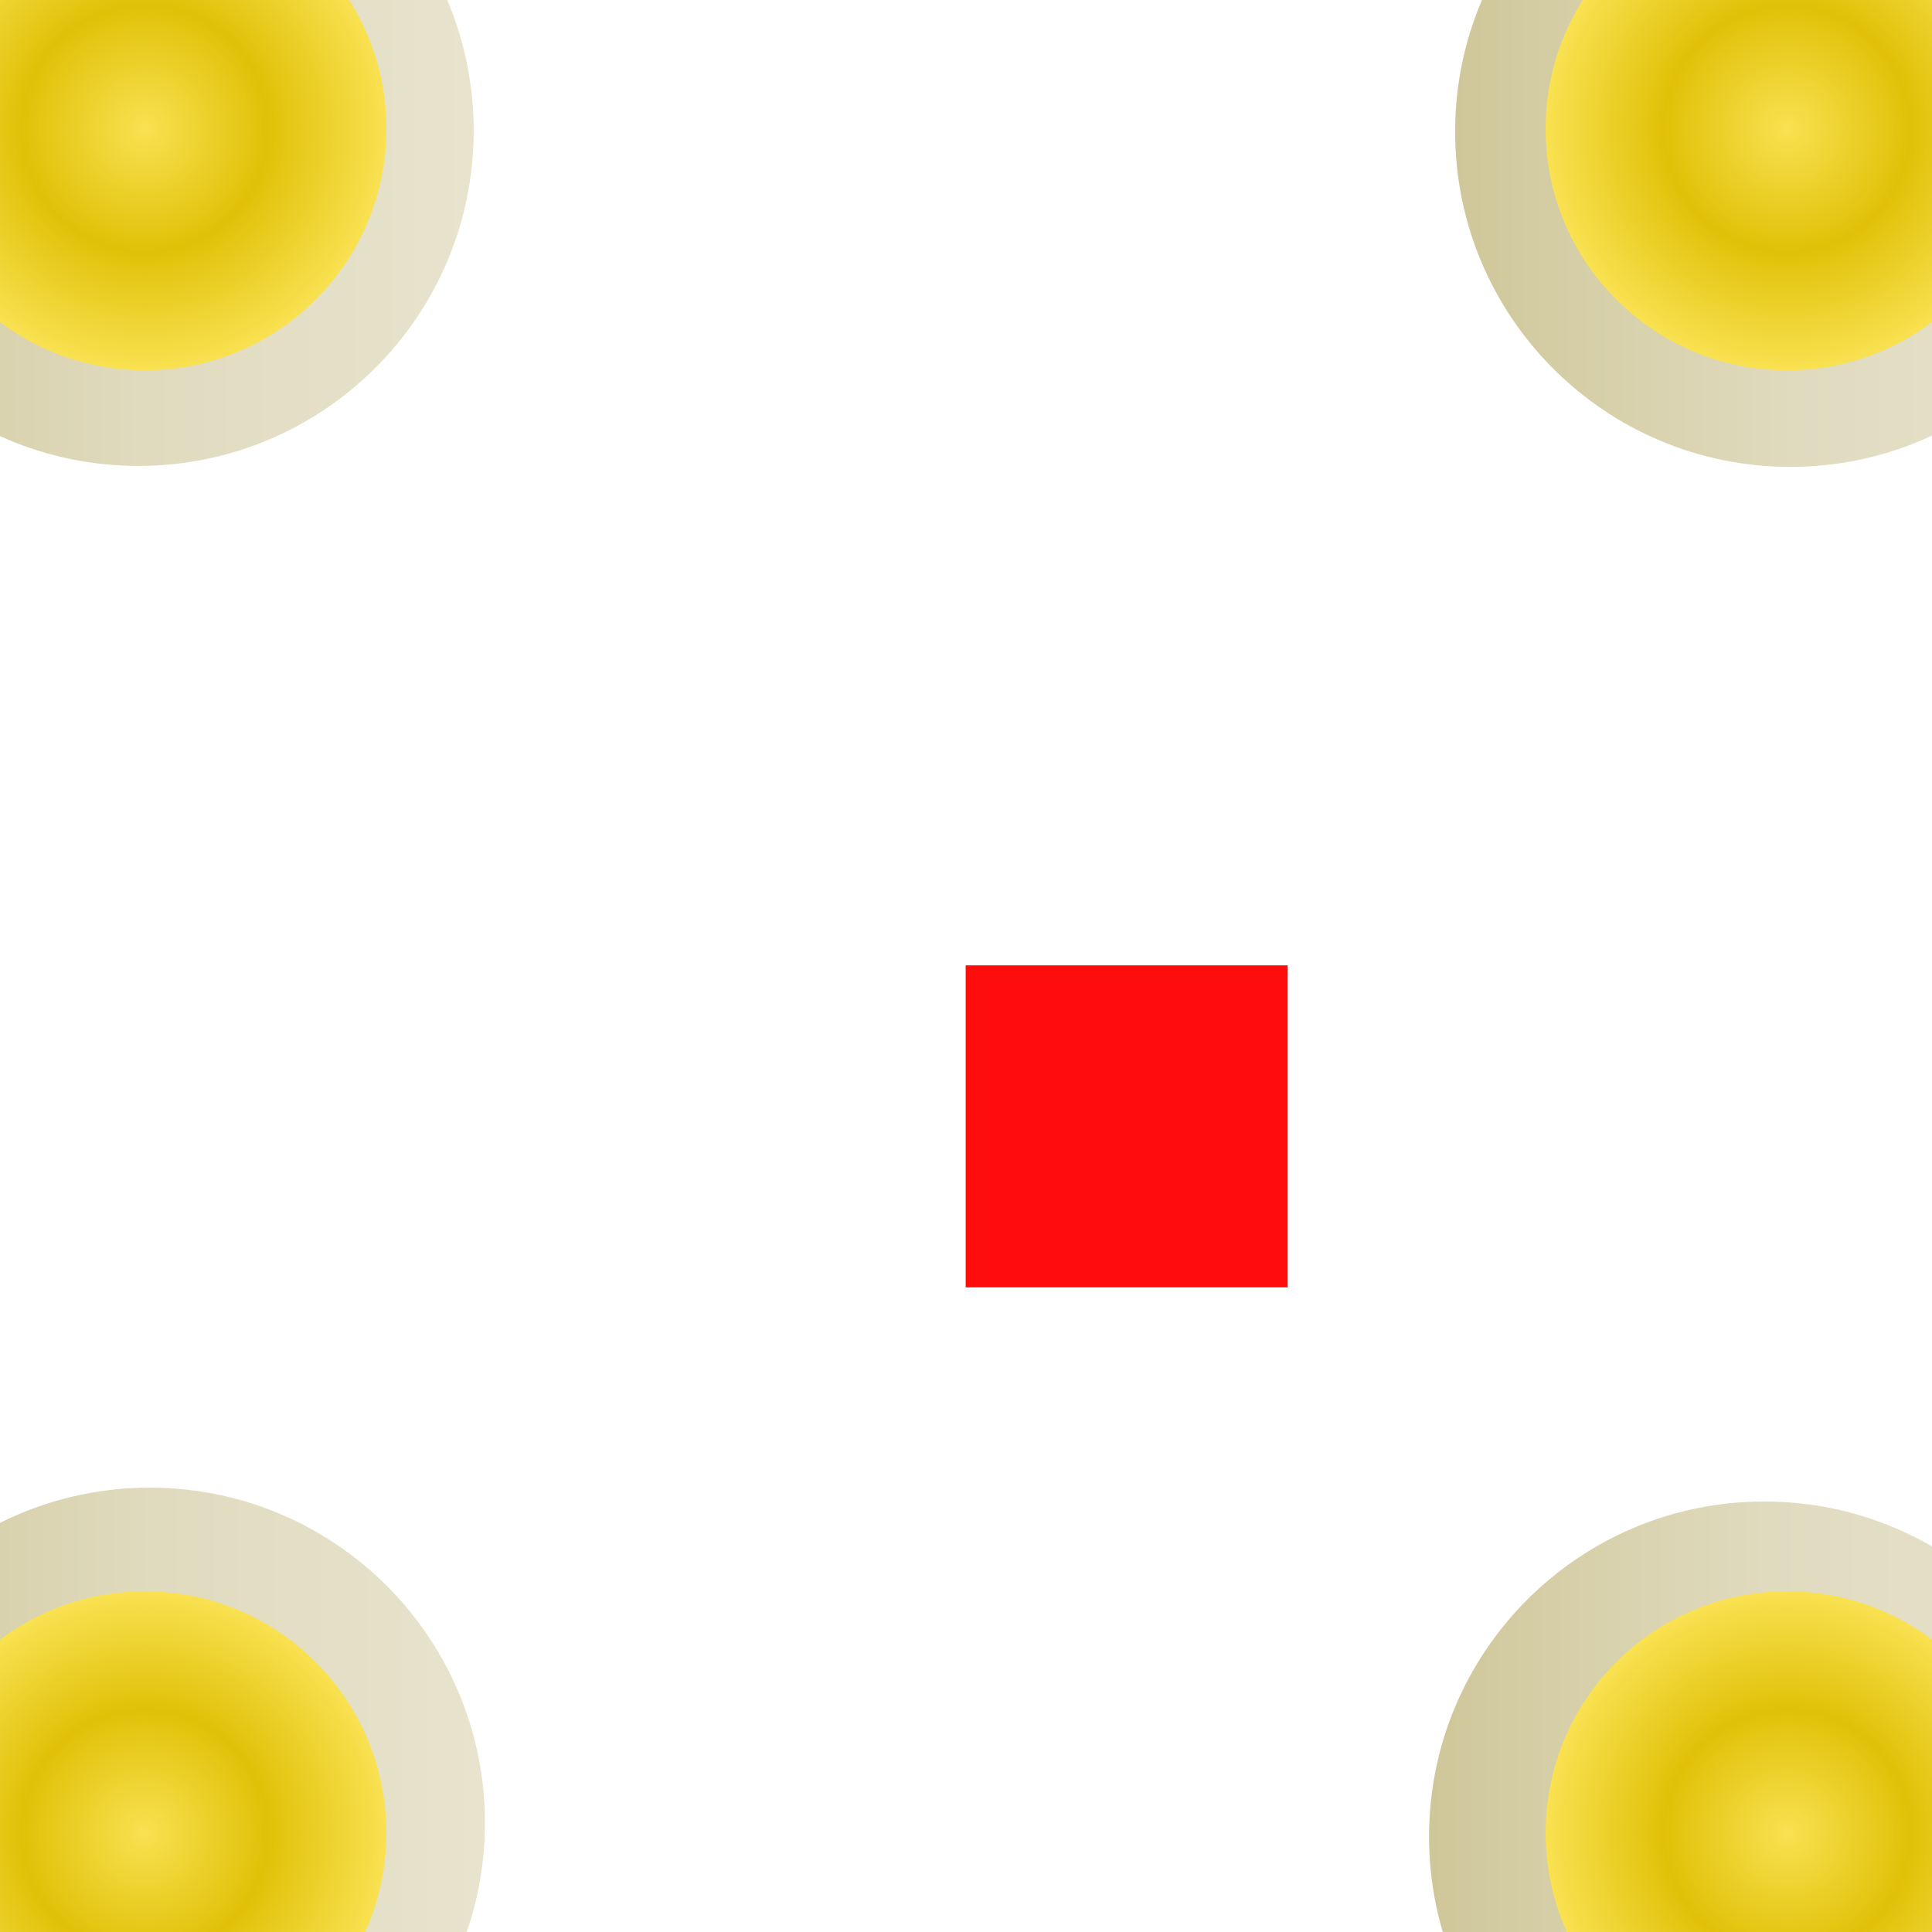
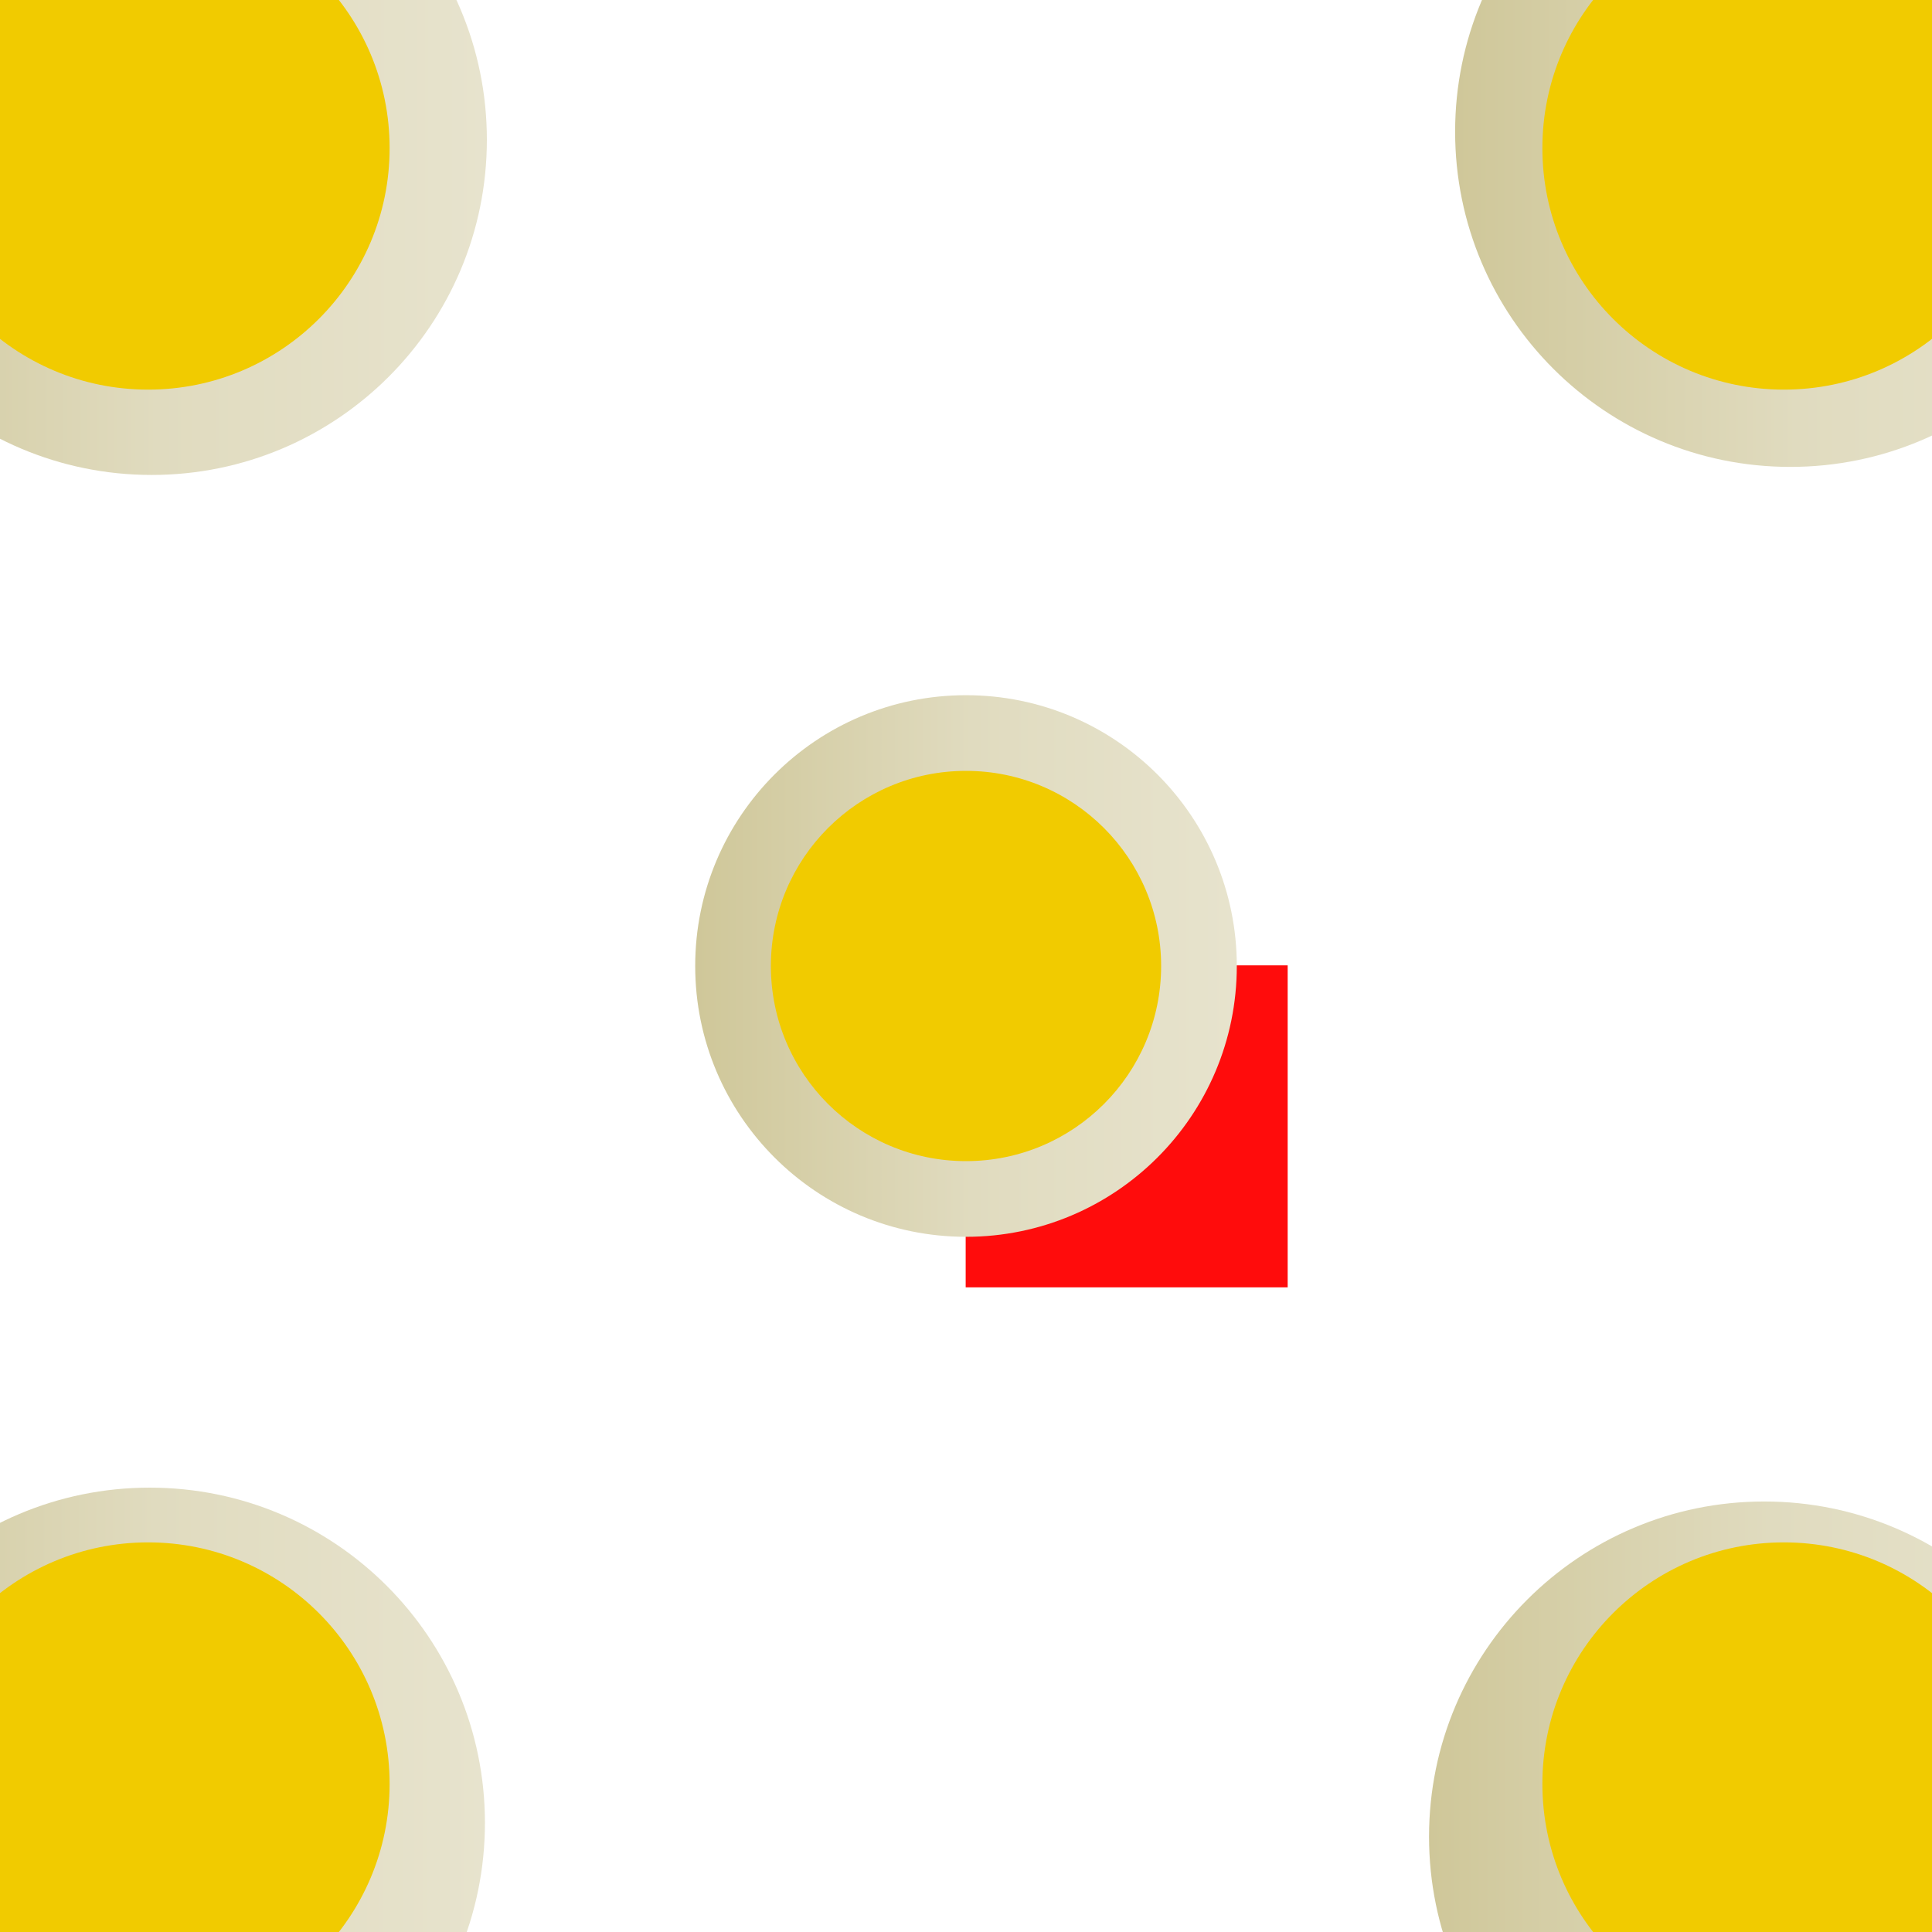
<svg xmlns="http://www.w3.org/2000/svg" xmlns:xlink="http://www.w3.org/1999/xlink" version="1.1" id="svg2" width="6mm" height="6mm" viewBox="0 0 6 6">
  <defs id="defs13">
    <linearGradient id="linearGradient4401">
      <stop style="stop-color:#cfc799;stop-opacity:1" offset="0" id="stop4395" />
      <stop style="stop-color:#e0dbbf;stop-opacity:1" offset="0.509" id="stop4397" />
      <stop style="stop-color:#e7e3cd;stop-opacity:1" offset="1" id="stop4399" />
    </linearGradient>
-     <linearGradient id="linearGradient4093">
-       <stop style="stop-color:#f9e151;stop-opacity:1;" offset="0" id="stop4089" />
-       <stop style="stop-color:#e0c108;stop-opacity:1" offset="0.509" id="stop4193" />
-       <stop style="stop-color:#f9e151;stop-opacity:1" offset="1" id="stop4091" />
-     </linearGradient>
-     <radialGradient xlink:href="#linearGradient4093" id="radialGradient3987" cx="5.55" cy="5.692" fx="5.55" fy="5.692" r="0.75" gradientUnits="userSpaceOnUse" />
-     <radialGradient xlink:href="#linearGradient4093" id="radialGradient3989" cx="5.55" cy="0.4" fx="5.55" fy="0.4" r="0.75" gradientUnits="userSpaceOnUse" />
-     <radialGradient xlink:href="#linearGradient4093" id="radialGradient3991" cx="0.45" cy="0.4" fx="0.45" fy="0.4" r="0.75" gradientUnits="userSpaceOnUse" />
-     <radialGradient xlink:href="#linearGradient4093" id="radialGradient3993" cx="0.45" cy="5.692" fx="0.45" fy="5.692" r="0.75" gradientUnits="userSpaceOnUse" />
    <linearGradient xlink:href="#linearGradient4401" id="linearGradient4405" gradientUnits="userSpaceOnUse" x1="5.708" y1="0.441" x2="7.79" y2="0.441" gradientTransform="translate(-1.188977,-0.03202288)" />
-     <linearGradient xlink:href="#linearGradient4401" id="linearGradient4489" gradientUnits="userSpaceOnUse" gradientTransform="translate(-6.319246,-0.03477066)" x1="5.708" y1="0.441" x2="7.79" y2="0.441" />
+     <linearGradient xlink:href="#linearGradient4401" id="linearGradient4489" gradientUnits="userSpaceOnUse" gradientTransform="translate(-6.278601,-0.00711299)" x1="5.708" y1="0.441" x2="7.79" y2="0.441" />
    <linearGradient xlink:href="#linearGradient4401" id="linearGradient4493" gradientUnits="userSpaceOnUse" gradientTransform="translate(-6.284506,5.219459)" x1="5.708" y1="0.441" x2="7.79" y2="0.441" />
    <linearGradient xlink:href="#linearGradient4401" id="linearGradient4497" gradientUnits="userSpaceOnUse" gradientTransform="translate(-1.269689,5.262366)" x1="5.708" y1="0.441" x2="7.79" y2="0.441" />
+     <linearGradient xlink:href="#linearGradient4401" id="linearGradient6364" gradientUnits="userSpaceOnUse" gradientTransform="matrix(0.8076081,0,0,0.8076081,-2.450663,2.643638)" x1="5.708" y1="0.441" x2="7.79" y2="0.441" />
  </defs>
-   <circle style="fill:url(#linearGradient4489);fill-opacity:1;stroke-width:0.691" id="circle4487" cx="0.43" cy="0.406" r="1.041" />
+   <circle style="fill:url(#linearGradient4489);fill-opacity:1;stroke-width:0.691" id="circle4487" cx="0.471" cy="0.434" r="1.041" />
  <circle style="fill:url(#linearGradient4493);fill-opacity:1;stroke-width:0.691" id="circle4491" cx="0.465" cy="5.661" r="1.041" />
  <circle style="fill:url(#linearGradient4497);fill-opacity:1;stroke-width:0.691" id="circle4495" cx="5.479" cy="5.704" r="1.041" />
  <circle style="fill:url(#linearGradient4405);fill-opacity:1;stroke-width:0.691" id="circle4369" cx="5.56" cy="0.409" r="1.041" />
-   <circle style="fill:url(#radialGradient3987);fill-opacity:1;stroke-width:0.498" id="circle3754" cx="5.55" cy="5.692" r="0.75" />
-   <circle style="fill:url(#radialGradient3993);fill-opacity:1.0;stroke-width:0.498" id="circle3756" cx="0.45" cy="5.692" r="0.75" />
-   <circle style="fill:url(#radialGradient3989);fill-opacity:1.0;stroke-width:0.498" id="circle3733" cx="5.55" cy="0.4" r="0.75" />
-   <circle style="fill:url(#radialGradient3991);fill-opacity:1.0;stroke-width:0.498" id="circle3180" cx="0.45" cy="0.4" r="0.75" />
+   <circle style="fill:#f1cb00;fill-opacity:1;stroke-width:0.498" id="circle4696" cx="0.46" cy="0.46" r="0.75" />
+   <circle style="fill:#f1cb00;fill-opacity:1;stroke-width:0.498" id="circle4778" cx="5.54" cy="0.46" r="0.75" />
+   <circle style="fill:#f1cb00;fill-opacity:1;stroke-width:0.498" id="circle4780" cx="0.46" cy="5.54" r="0.75" />
+   <circle style="fill:#f1cb00;fill-opacity:1;stroke-width:0.498" id="circle4782" cx="5.54" cy="5.54" r="0.75" />
  <rect style="opacity:0.95;fill:#ff0000;fill-opacity:1;fill-rule:nonzero;stroke:none;stroke-width:3.5;stroke-linecap:round;stroke-linejoin:bevel;stroke-miterlimit:4;stroke-dasharray:none;stroke-opacity:1" id="origin" width="1" height="1" x="2.999" y="2.998" />
+   <circle style="fill:url(#linearGradient6364);fill-opacity:1;stroke-width:0.558" id="circle6360" cx="3" cy="3" r="0.841" />
+   <circle style="fill:#f1cb00;fill-opacity:1;stroke-width:0.402" id="circle6362" cx="3" cy="3" r="0.606" />
</svg>
